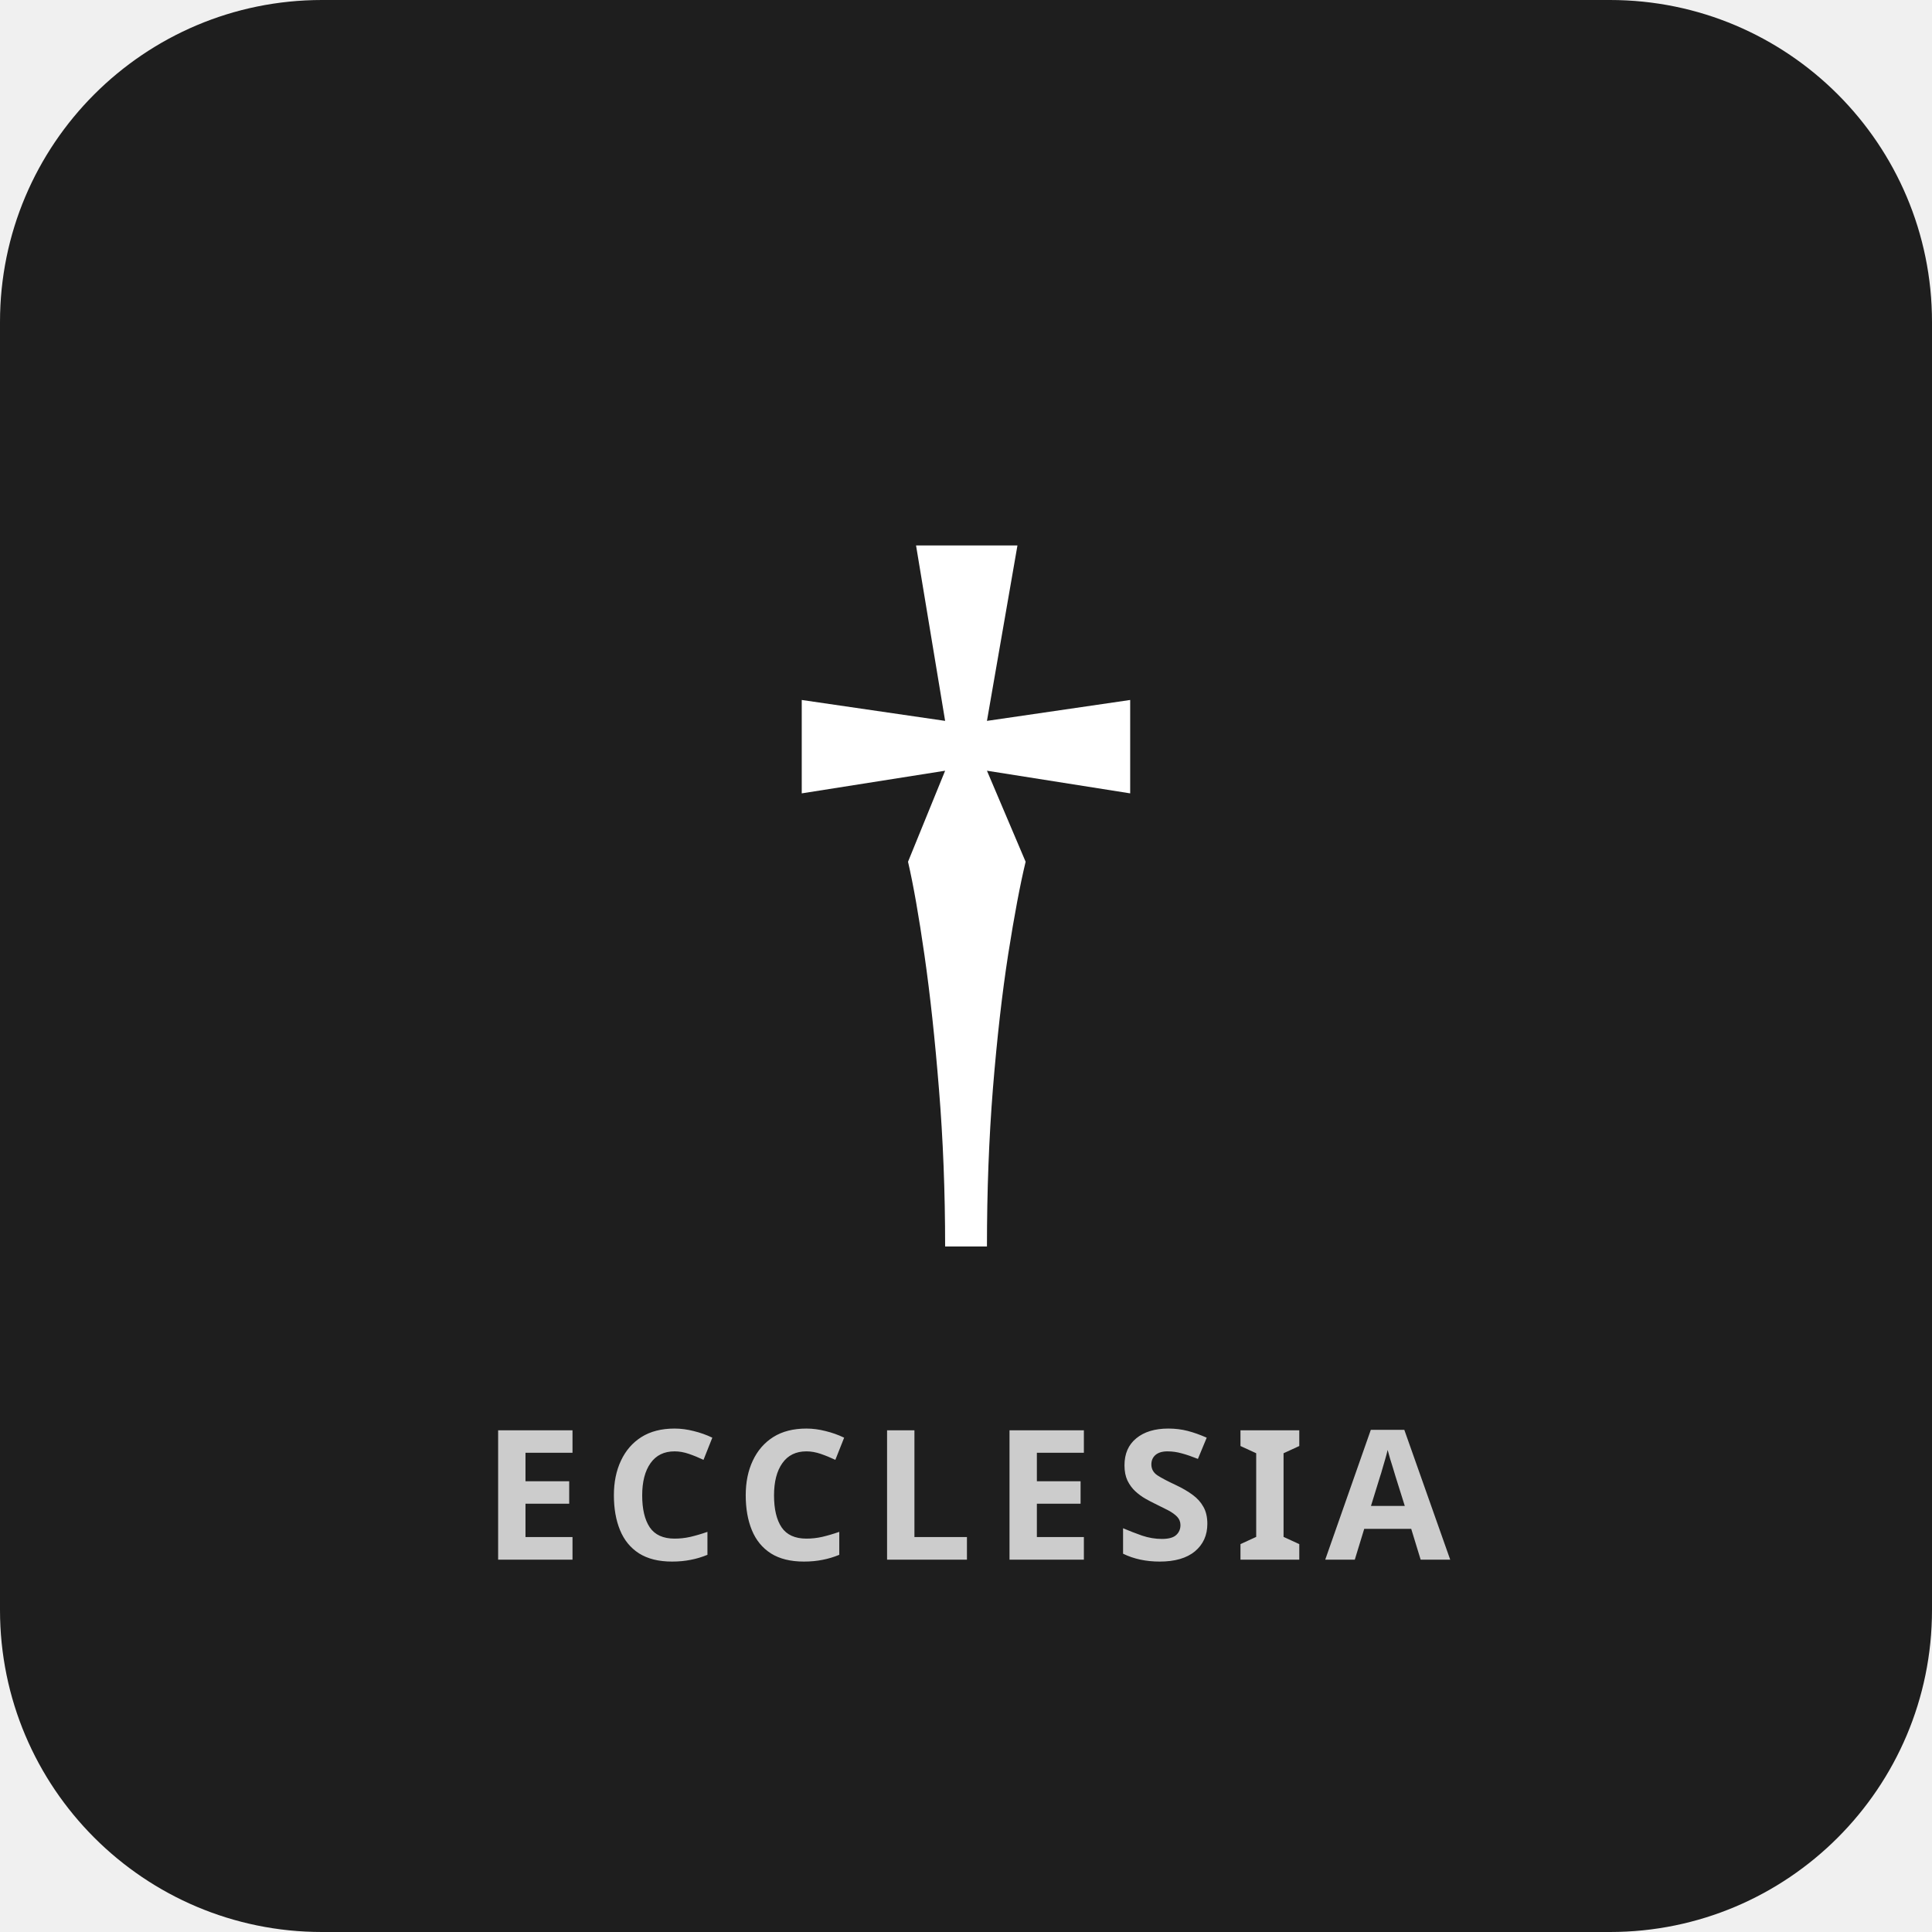
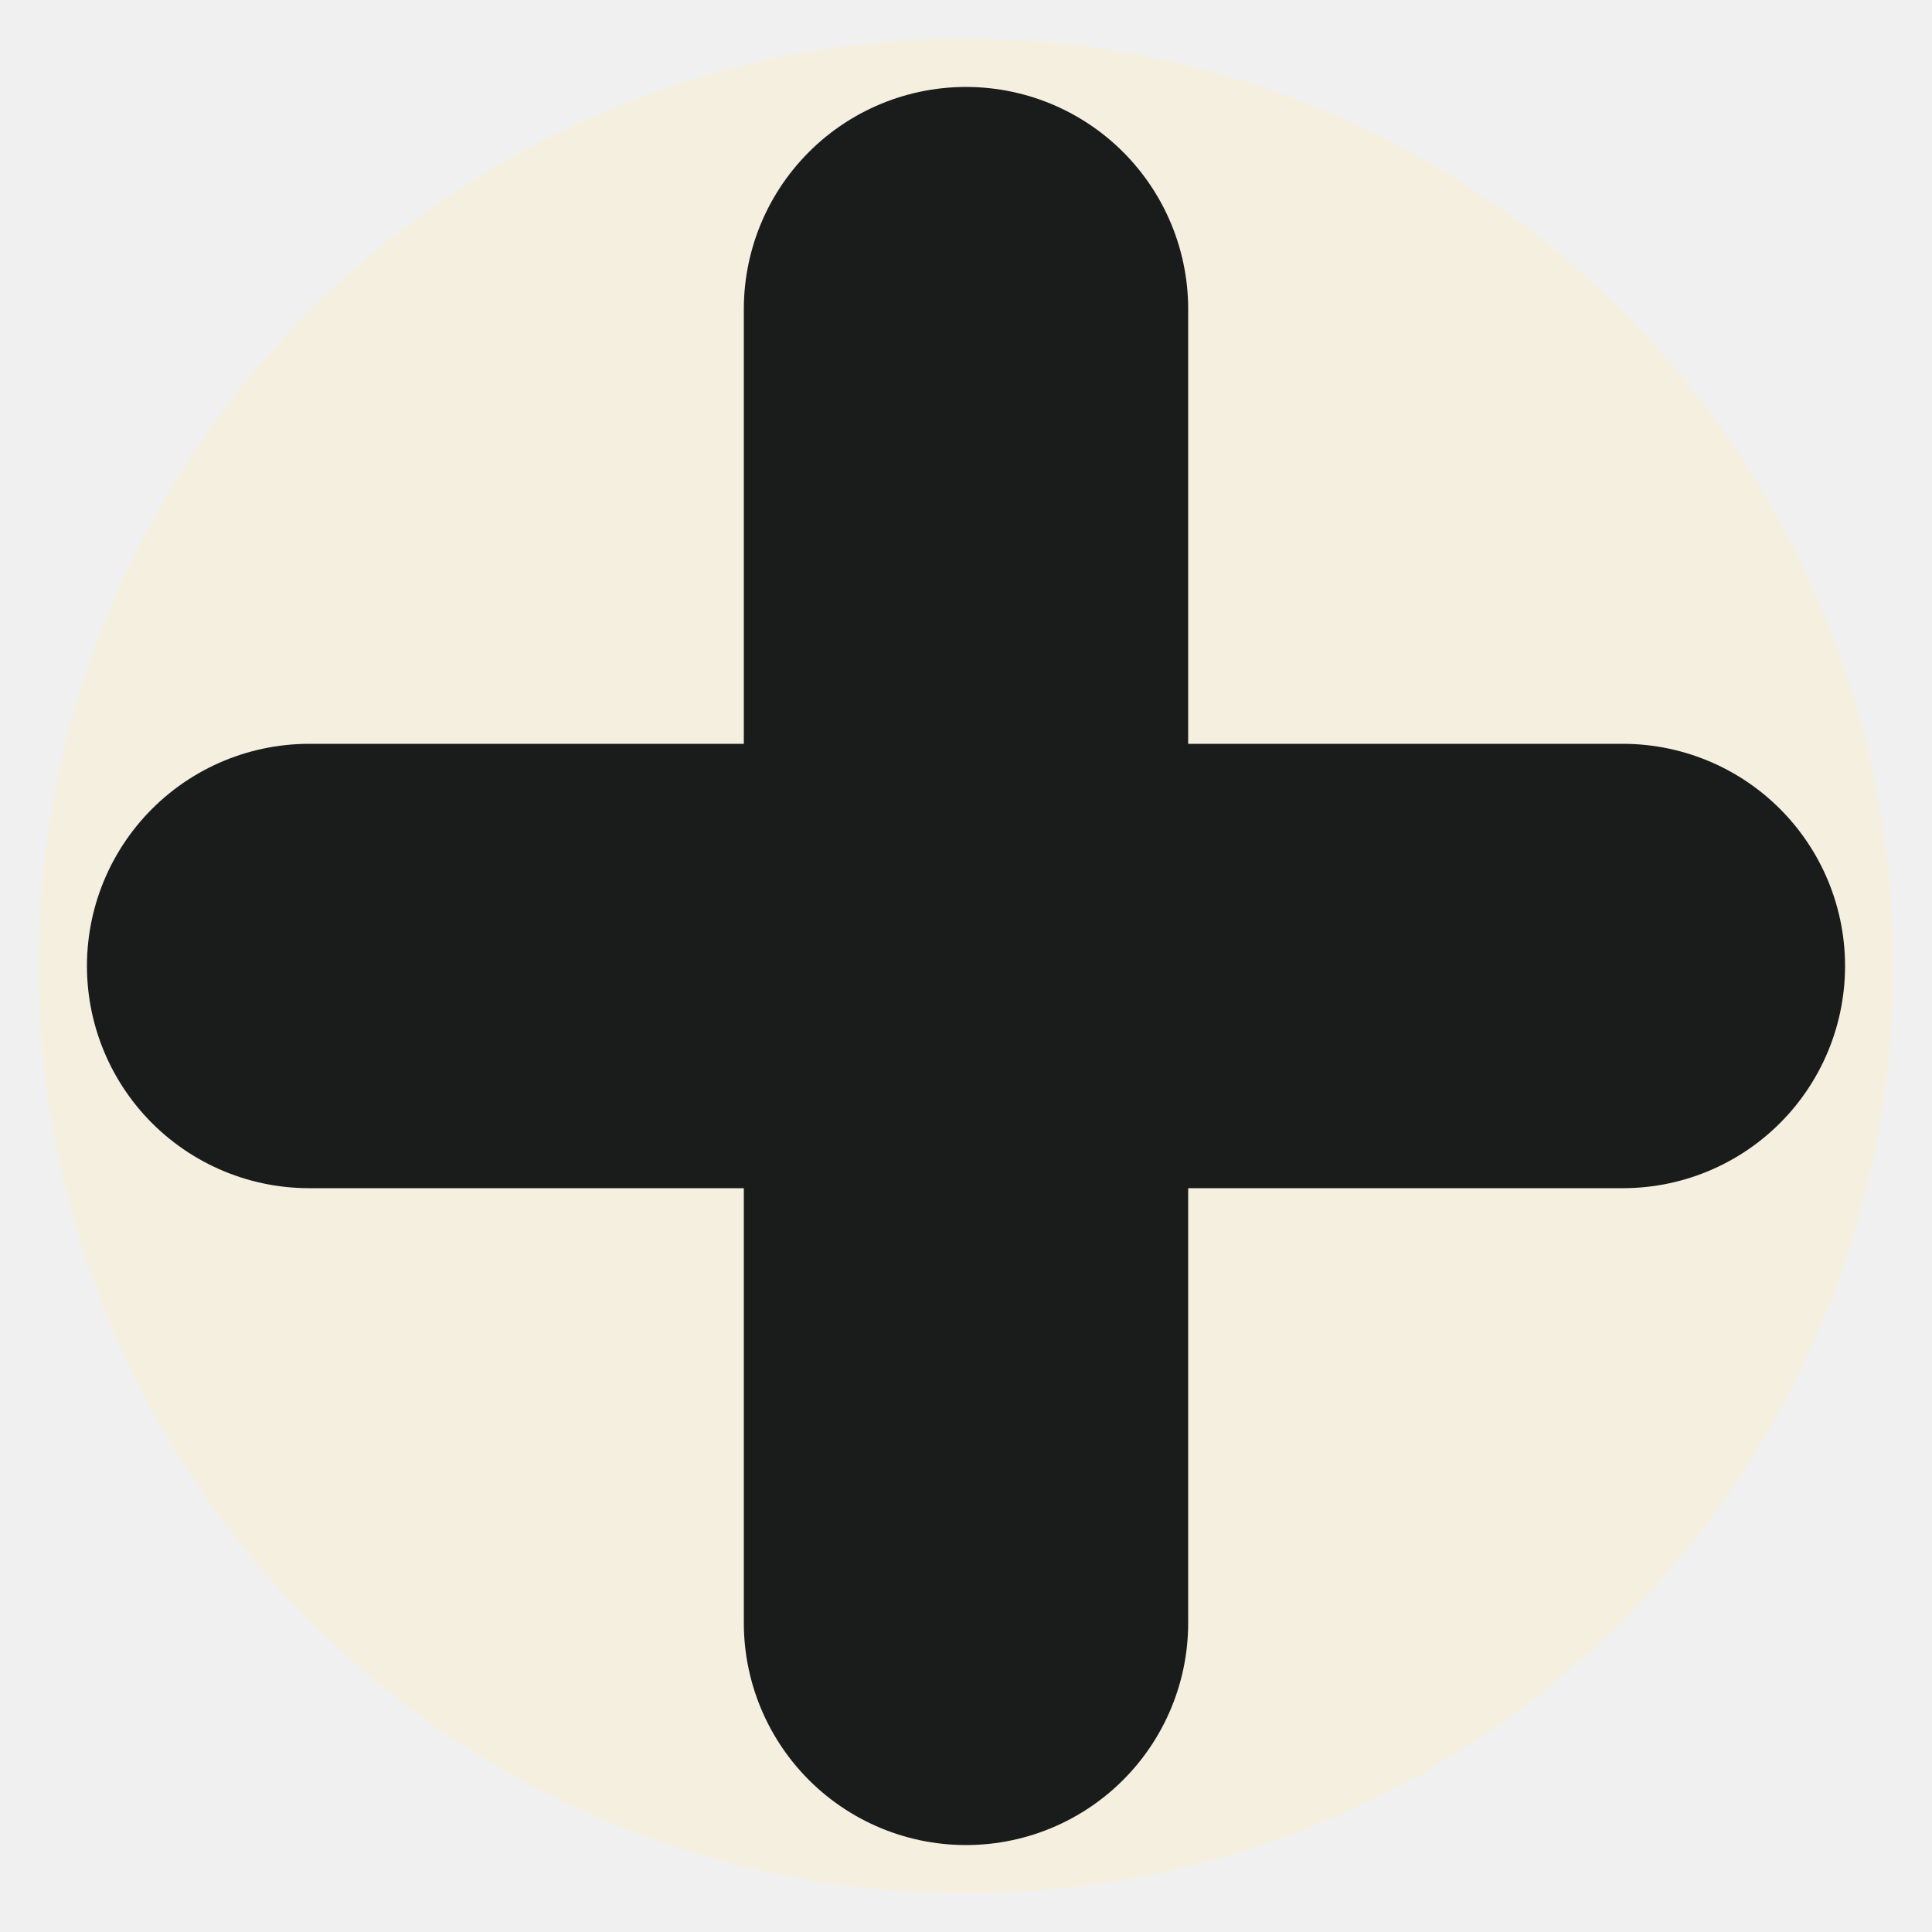
<svg xmlns="http://www.w3.org/2000/svg" width="192" height="192" viewBox="0 0 192 192">
-   <rect width="192" height="192" rx="32" fill="#1e1e1e" />
-   <text x="96" y="115" font-family="serif" font-size="80" font-weight="bold" fill="white" text-anchor="middle">†</text>
-   <text x="96" y="155" font-family="sans-serif" font-size="18" font-weight="600" fill="#cccccc" text-anchor="middle" letter-spacing="2">ECCLESIA</text>
+   <circle cx="96" cy="96" r="92.16" fill="#F5EFE0" />
+   <path d="M96 30.72 V161.28 M30.72 96 H161.28" stroke="#1A1C1C" stroke-width="44.16" stroke-linecap="round" />
</svg>
